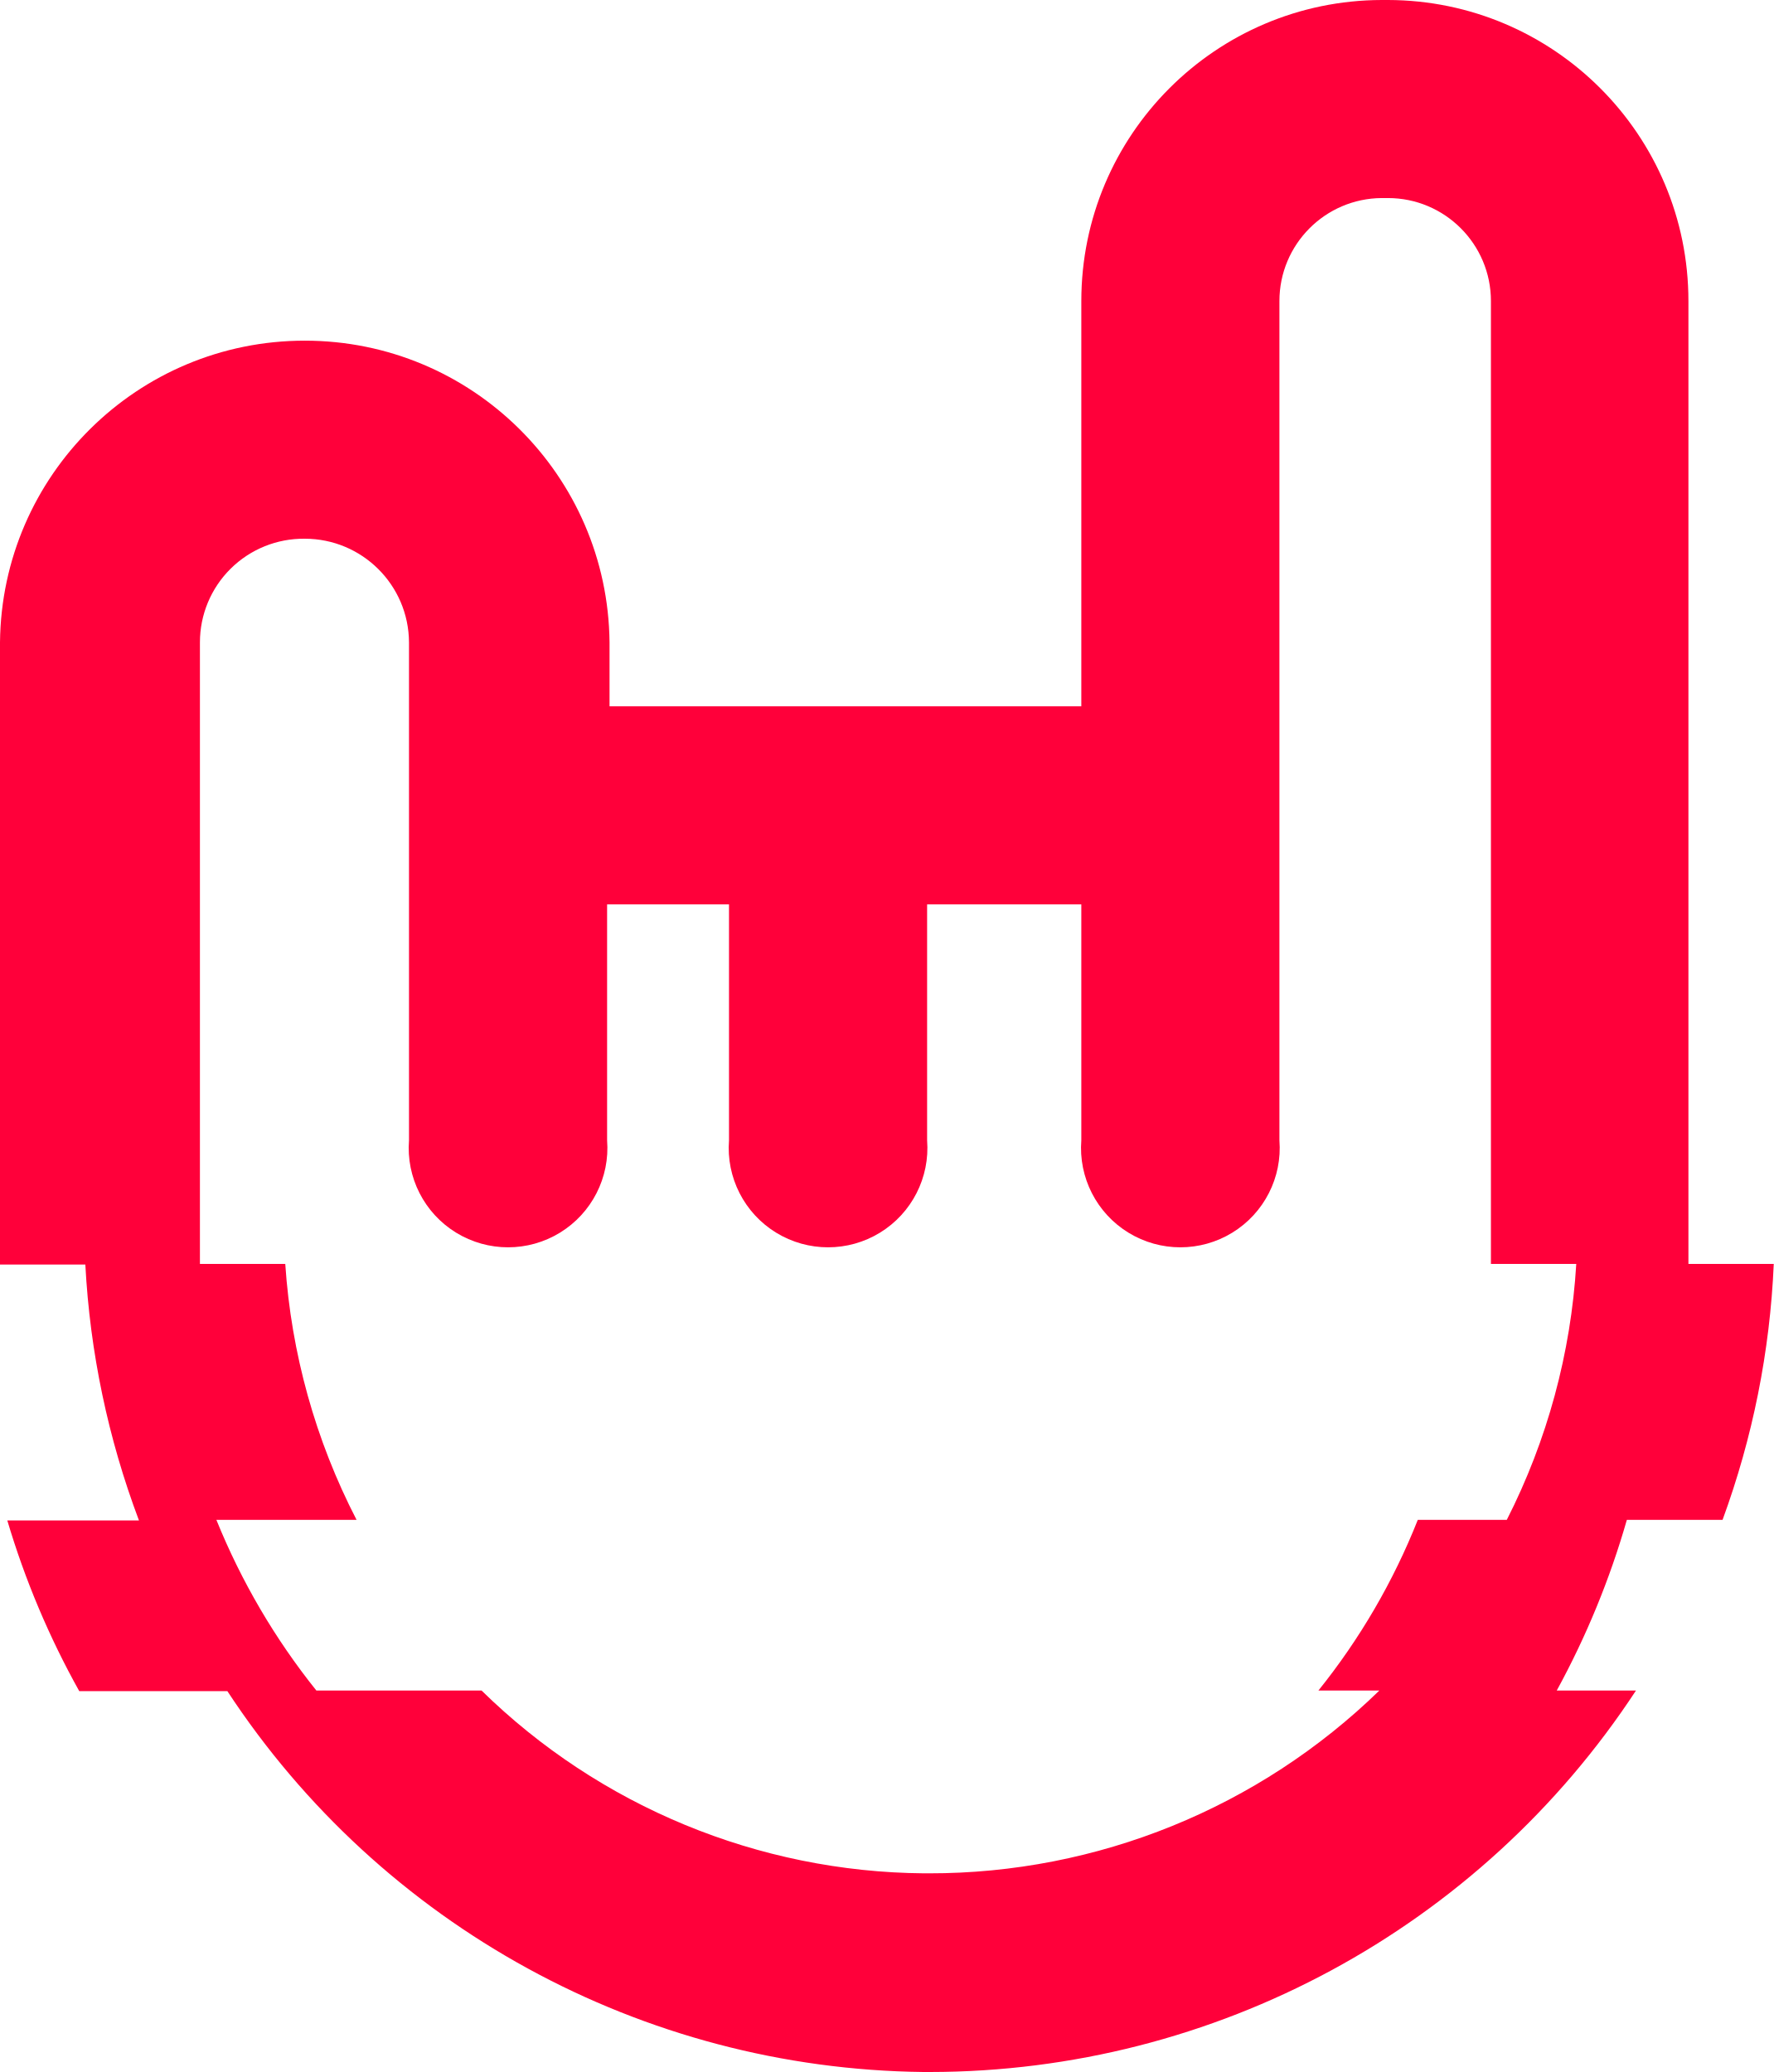
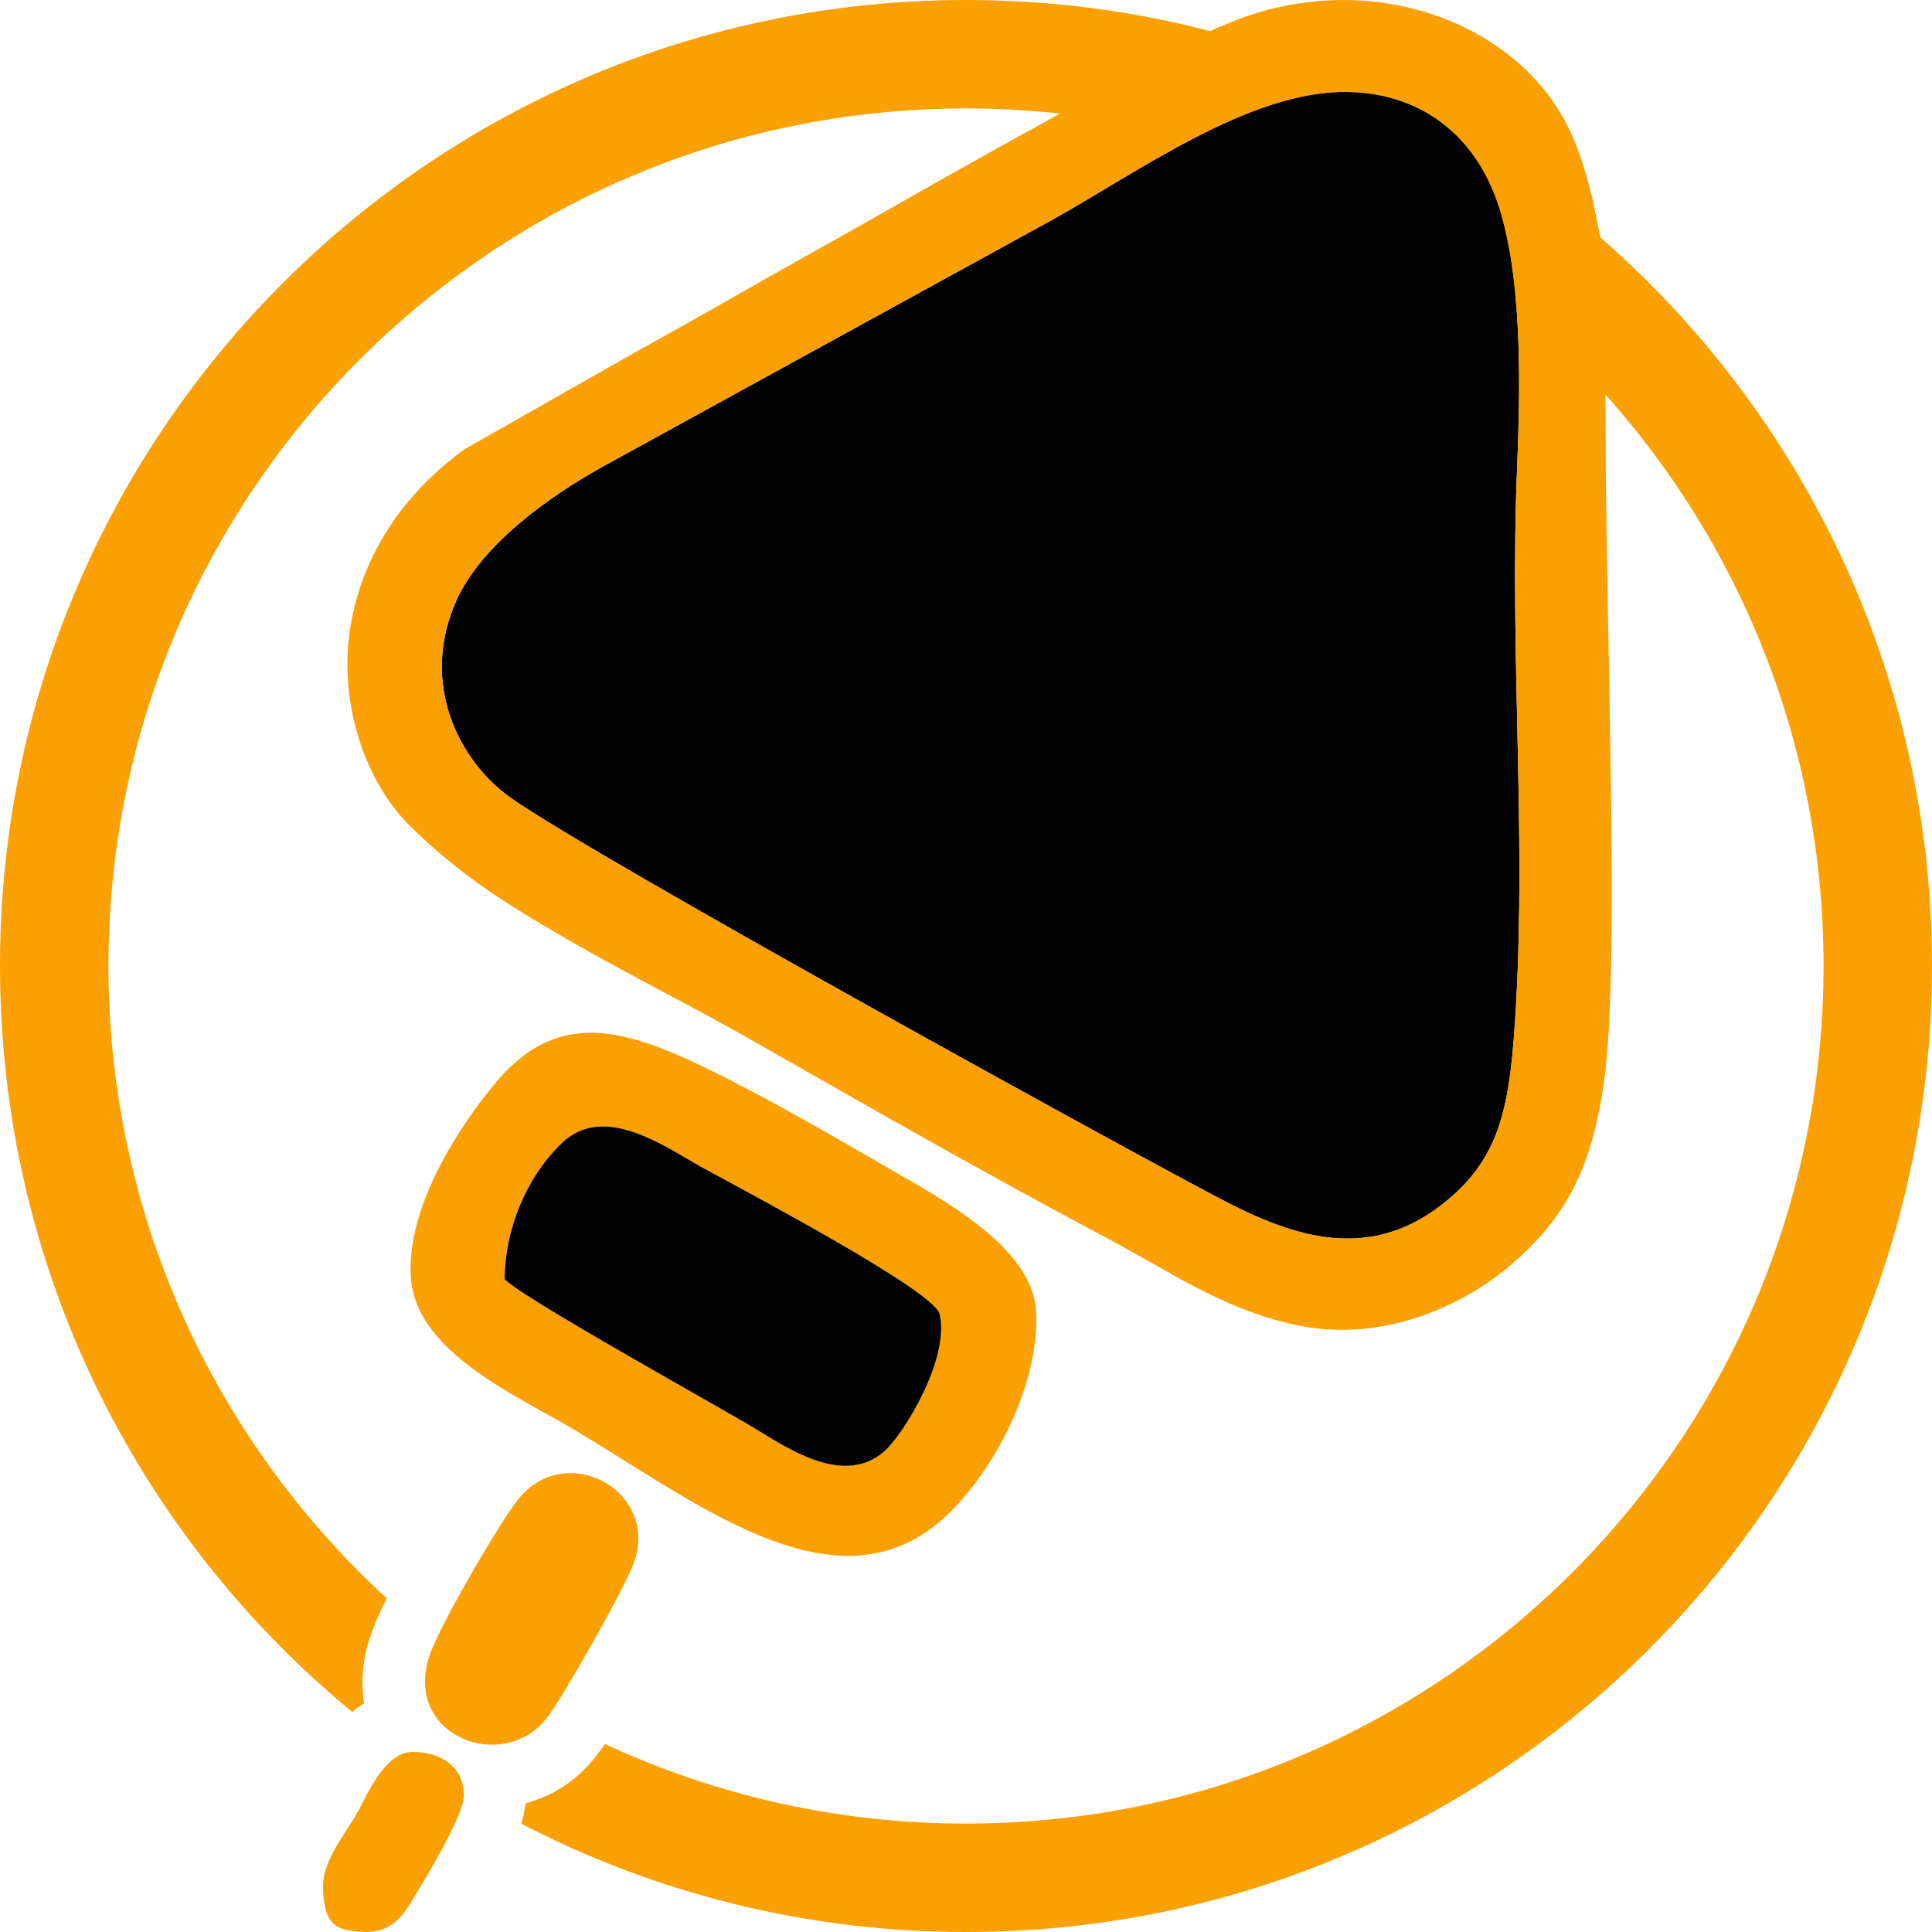
- <svg xmlns="http://www.w3.org/2000/svg" id="Camada_1" data-name="Camada 1" viewBox="0 0 29.1 34">
+ <svg xmlns="http://www.w3.org/2000/svg" xml:space="preserve" width="26.458mm" height="26.458mm" version="1.1" style="shape-rendering:geometricPrecision; text-rendering:geometricPrecision; image-rendering:optimizeQuality; fill-rule:evenodd; clip-rule:evenodd" viewBox="0 0 2645.8 2645.8">
  <defs>
-     <style>.cls-1{fill:#ff003a;}</style>
+     <style type="text/css">
+             
+             .fil1 {
+                 fill: #020202
+             }
+ 
+             .fil2 {
+                 fill: #FAA002
+             }
+ 
+             .fil0 {
+                 fill: #FAA002
+             }
+             
+         </style>
  </defs>
-   <path class="cls-1" d="M28.26,24.94a13.94,13.94,0,0,0,.84-4.2H27.7c0-.2,0-.4,0-.6V4.94A4.94,4.94,0,0,0,22.77,0h-.1a4.94,4.94,0,0,0-4.93,4.94v6.65H10V10.54A5,5,0,0,0,5,5.59H5a5,5,0,0,0-5,4.95V20c0,.25,0,.5,0,.75h1.4a14,14,0,0,0,.88,4.2H.12a13.83,13.83,0,0,0,1.18,2.8H3.73A13.84,13.84,0,0,0,15.15,34h.11a13.86,13.86,0,0,0,11.58-6.26h-1.3a13.74,13.74,0,0,0,1.15-2.8Zm-5,0a10.86,10.86,0,0,1-1.63,2.8h1a10.57,10.57,0,0,1-7.39,3h-.08a10.49,10.49,0,0,1-7.26-3H5.19a11.19,11.19,0,0,1-1.64-2.8h2.3a10.7,10.7,0,0,1-1.17-4.2H3.28q0-.37,0-.75V10.54A1.7,1.7,0,0,1,5,8.84H5a1.71,1.71,0,0,1,1.71,1.7v8.17a1.63,1.63,0,1,0,3.25,0V14.84h2v3.87a1.63,1.63,0,1,0,3.25,0V14.84h2.53v3.87a1.63,1.63,0,1,0,3.25,0V4.94a1.69,1.69,0,0,1,1.68-1.69h.1a1.69,1.69,0,0,1,1.69,1.69v15.2c0,.2,0,.4,0,.6h1.4a10.67,10.67,0,0,1-1.14,4.2Z" />
+   <g id="Camada_x0020_1">
+     <path class="fil0" d="M1322.9 148.51c648.6,0 1174.39,525.79 1174.39,1174.39 0,648.6 -525.79,1174.39 -1174.39,1174.39 -176.68,0 -344.22,-39.07 -494.52,-108.97 -3.97,5.77 -7.97,11.27 -11.97,16.42 -26.94,34.66 -60.91,55.48 -96.58,64.63 -0.97,8.84 -3.06,18.28 -6.02,28.1 182.32,94.73 389.43,148.33 609.09,148.33 730.62,0 1322.9,-592.28 1322.9,-1322.9 0,-730.62 -592.28,-1322.9 -1322.9,-1322.9 -730.62,0 -1322.9,592.28 -1322.9,1322.9 0,411.44 187.84,779.02 482.43,1021.63 5.13,-4.39 10.53,-8.42 16.25,-12 -4.6,-27.44 -2.57,-57.93 8.12,-90.64 4.54,-13.9 12.64,-32.39 22.82,-53.08 -234.23,-214.7 -381.11,-523.13 -381.11,-865.91 0,-648.6 525.79,-1174.39 1174.39,-1174.39z" />
+     <path class="fil1" d="M2077.47 644.68c4.55,-110.67 7.56,-248.15 -21.42,-350.69 -28.13,-99.53 -101.55,-166.84 -212,-168.1 -132.7,-1.51 -285.52,109.62 -402.12,174.62l-618.7 339.65c-71.36,39.93 -163.97,105.77 -198.15,182 -51.61,115.13 4.91,221.73 74.68,270.72 122.95,86.33 881.2,502.72 981.03,553.9 93.65,48.02 193.4,79.67 291.85,4.42 84.29,-64.43 95.58,-137.98 103.42,-274.05 14,-243.22 -8.7,-486.89 1.41,-732.47z" />
+     <path class="fil2" d="M2077.47 644.68c-10.11,245.58 12.59,489.25 -1.41,732.47 -7.84,136.07 -19.13,209.62 -103.42,274.05 -98.45,75.25 -198.2,43.6 -291.85,-4.42 -99.83,-51.18 -858.08,-467.57 -981.03,-553.9 -69.77,-48.99 -126.29,-155.59 -74.68,-270.72 34.18,-76.23 126.79,-142.07 198.15,-182l618.7 -339.65c116.6,-65 269.42,-176.13 402.12,-174.62 110.45,1.26 183.87,68.57 212,168.1 28.98,102.54 25.97,240.02 21.42,350.69zm-471.17 -579.17c-11.66,11.84 -208.32,119.65 -239.19,136.72 -83.63,46.25 -161.07,91.35 -244,137.57 -82.06,45.75 -161.46,92 -244.08,137.48l-243.27 138.13c-65.82,47.91 -130.15,121.83 -152.79,226.24 -24.81,114.39 17.55,229.23 77.63,288.63 66.75,66 129.59,106.3 221.7,159.22 83.49,47.97 164.85,88 246.78,134.73 162.99,92.97 322.71,184.31 490.11,273.07 81.82,43.39 160.64,99.26 263.13,118.71 117.31,22.26 226.87,-31.34 289.18,-85.79 71.14,-62.18 108.44,-127.01 125.52,-251.99 26.82,-196.28 -9.41,-822.36 5.17,-1101.85l-21.7 -105.6c-9.14,-35.37 -16.83,-63.82 -32.62,-96.04 -58.32,-119 -199.58,-184.82 -339.2,-173.48 -88.3,7.16 -137.78,35.86 -202.37,64.25z" />
+     <path class="fil0" d="M691.01 1751.91c0.96,-78.95 37.16,-148.09 79.62,-187.68 57.85,-53.94 141.44,7.16 189.32,33.64 53.26,29.44 318.97,169.06 326.82,201.56 14.55,60.21 -48.75,164.68 -76.11,188.42 -59.45,51.54 -142.83,-12.18 -187.69,-38.08 -57.48,-33.16 -111.74,-63.68 -168.16,-96.3 -30.36,-17.54 -147.05,-84.51 -163.8,-101.56zm-128.13 0c7.52,91.85 123.85,149.63 198.99,191.93 176.94,99.63 385.11,282.98 541.09,125.16 67.25,-68.05 121.52,-183.19 115.78,-274.46 -5.46,-86.85 -128.84,-152.46 -199.44,-193.25 -82.42,-47.62 -165.61,-96.4 -254.85,-139.72 -116.11,-56.35 -203.12,-75.91 -284.03,19.26 -45.98,54.09 -125.79,170.25 -117.54,271.08z" />
+     <path class="fil1" d="M691.01 1751.91c16.75,17.05 133.44,84.02 163.8,101.56 56.42,32.62 110.68,63.14 168.16,96.3 44.86,25.9 128.24,89.62 187.69,38.08 27.36,-23.74 90.66,-128.21 76.11,-188.42 -7.85,-32.5 -273.56,-172.12 -326.82,-201.56 -47.88,-26.48 -131.47,-87.58 -189.32,-33.64 -42.46,39.59 -78.66,108.73 -79.62,187.68z" />
+     <path class="fil2" d="M442.4 2582.33c0,57.49 22.13,60.48 49.42,63.04 38.93,3.64 56.35,-16.07 70.81,-39.84 17.38,-28.54 72.51,-118.25 72.51,-146.69 0,-38.64 -30.08,-59.63 -70.09,-59.63 -35.71,0 -59.18,51.73 -72.93,78.14 -15.06,28.9 -49.72,68.41 -49.72,104.98zm425.91 -442.89c34.88,-98.59 -95.75,-169.7 -161.12,-83.19 -24.15,31.96 -105.3,169.19 -119.32,212.12 -35.63,109.06 100.91,161.59 161.2,84.02 22.11,-28.43 106.94,-178.19 119.24,-212.95z" />
+   </g>
</svg>
